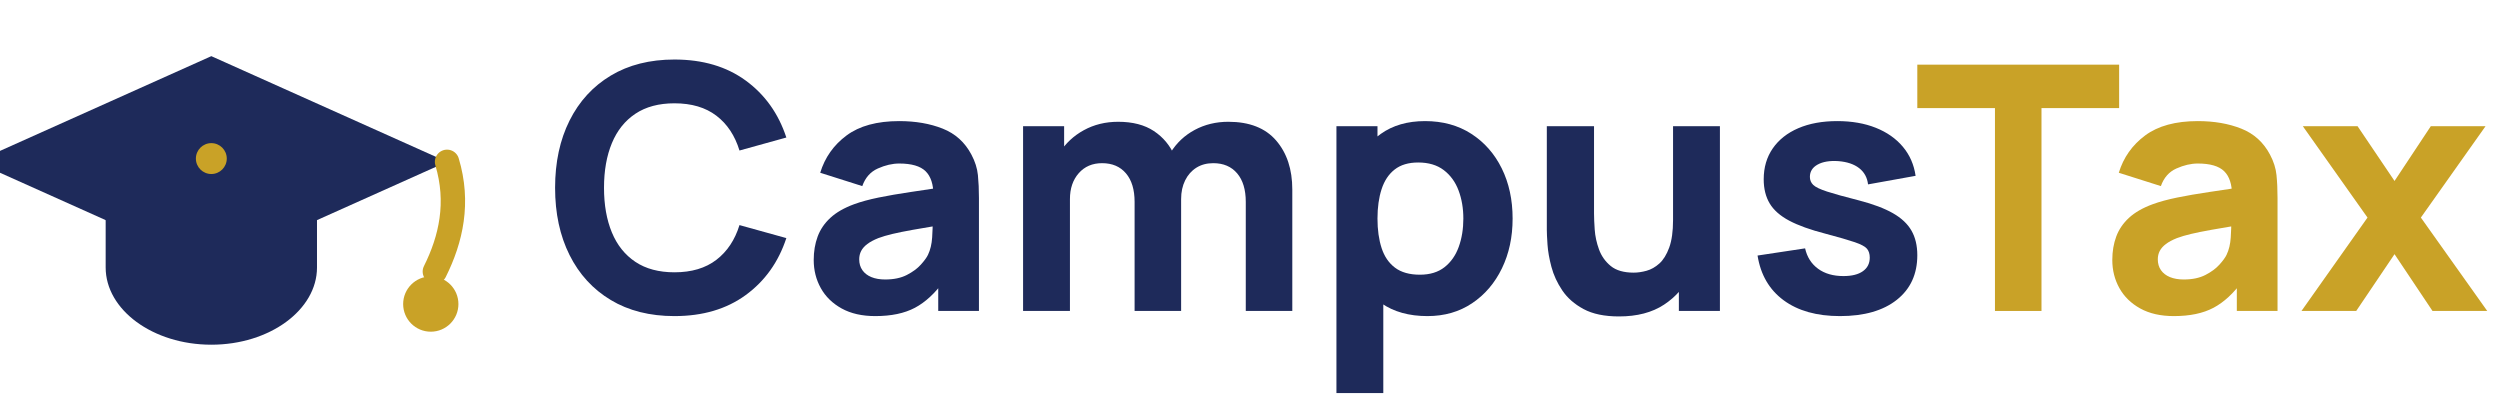
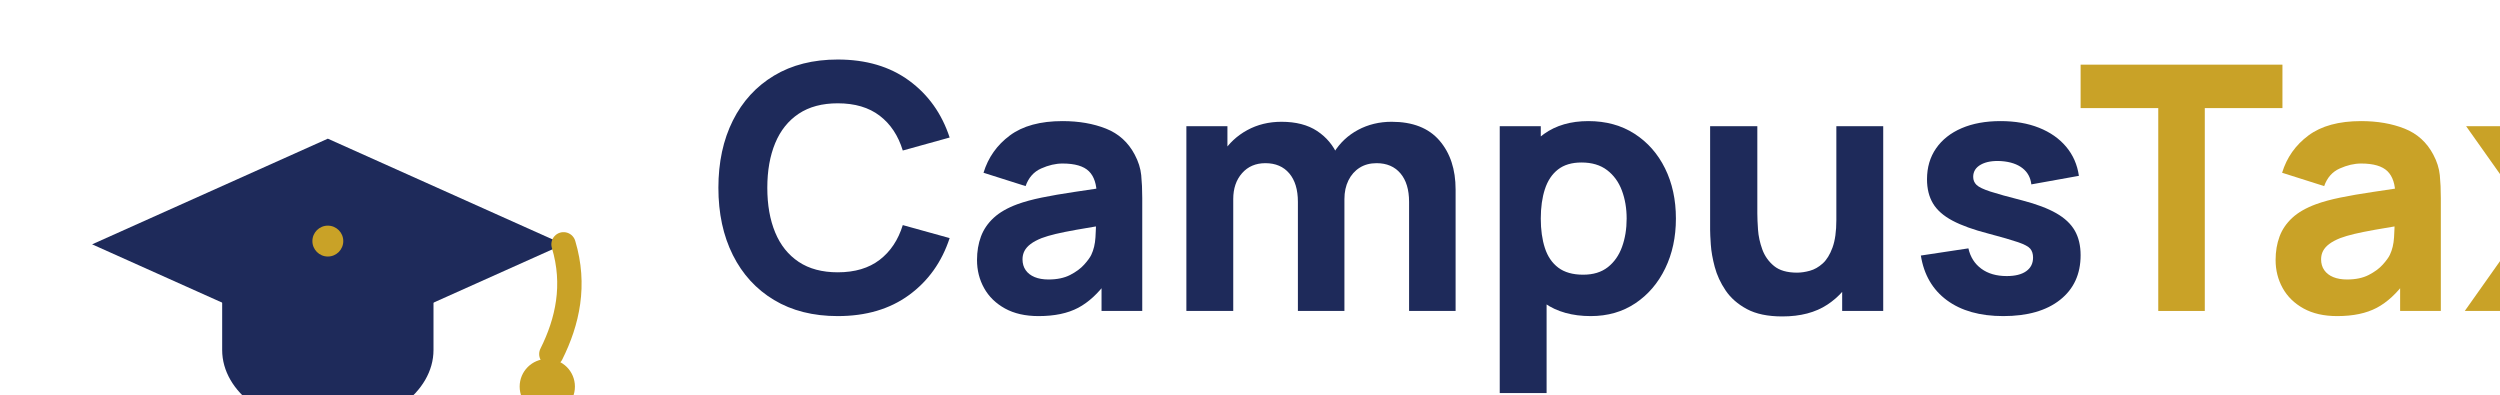
<svg xmlns="http://www.w3.org/2000/svg" viewBox="0 0 406 64" role="img" aria-label="CampusTax">
-   <g transform="translate(-7.92,-5.40) scale(1.32)">
+   <g transform="translate(11,8) scale(1.32)">
    <polygon points="32,11 61,24 32,37 3,24" fill="#1E2A5A" />
    <circle cx="32" cy="23.6" r="1.9" fill="#C9A227" />
    <path d="M19 29.5 v7.5 c0 5.2 5.8 9.5 13 9.5 s13 -4.3 13 -9.5 v-7.5 l-13 5.8 Z" fill="#1E2A5A" />
    <path d="M61 24 C62.5 29 61.5 33.5 59.5 37.5" stroke="#C9A227" stroke-width="3" stroke-linecap="round" fill="none" />
    <circle cx="59" cy="41.5" r="3.4" fill="#C9A227" />
  </g>
-   <g transform="translate(88.48,50.50) scale(0.027778,-0.027778)">
+   <g transform="translate(115,50.50) scale(0.027778,-0.027778)">
    <path transform="translate(0,0)" d="M758 -30Q542 -30 385.5 64.0Q229 158 144.5 327.0Q60 496 60 720Q60 944 144.5 1113.0Q229 1282 385.5 1376.0Q542 1470 758 1470Q1006 1470 1174.5 1347.0Q1343 1224 1412 1014L1138 938Q1098 1069 1003.0 1141.5Q908 1214 758 1214Q621 1214 529.5 1153.0Q438 1092 392.0 981.0Q346 870 346 720Q346 570 392.0 459.0Q438 348 529.5 287.0Q621 226 758 226Q908 226 1003.0 299.0Q1098 372 1138 502L1412 426Q1343 216 1174.5 93.0Q1006 -30 758 -30Z" fill="#1E2A5A" />
    <path transform="translate(1492,0)" d="M440 -30Q324 -30 243.5 14.5Q163 59 121.5 133.5Q80 208 80 298Q80 373 103.0 435.0Q126 497 177.5 544.5Q229 592 316 624Q376 646 459.0 663.0Q542 680 647.0 695.5Q752 711 878 730L780 676Q780 772 734.0 817.0Q688 862 580 862Q520 862 455.0 833.0Q390 804 364 730L118 808Q159 942 272.0 1026.0Q385 1110 580 1110Q723 1110 834.0 1066.0Q945 1022 1002 914Q1034 854 1040.0 794.0Q1046 734 1046 660V0H808V222L842 176Q763 67 671.5 18.5Q580 -30 440 -30ZM498 184Q573 184 624.5 210.5Q676 237 706.5 271.0Q737 305 748 328Q769 372 772.5 430.5Q776 489 776 528L856 508Q735 488 660.0 474.5Q585 461 539.0 450.0Q493 439 458 426Q418 410 393.5 391.5Q369 373 357.5 351.0Q346 329 346 302Q346 265 364.5 238.5Q383 212 417.0 198.0Q451 184 498 184Z" fill="#1E2A5A" />
    <path transform="translate(2658,0)" d="M1440 0V638Q1440 745 1389.5 804.5Q1339 864 1250 864Q1193 864 1151.0 837.5Q1109 811 1085.5 763.5Q1062 716 1062 654L948 730Q948 841 1000.5 926.0Q1053 1011 1141.5 1058.5Q1230 1106 1338 1106Q1523 1106 1617.5 996.5Q1712 887 1712 710V0ZM138 0V1080H378V722H412V0ZM790 0V638Q790 745 739.5 804.5Q689 864 600 864Q515 864 463.5 805.5Q412 747 412 654L298 734Q298 840 351.0 924.0Q404 1008 493.5 1057.0Q583 1106 694 1106Q821 1106 902.5 1052.0Q984 998 1023.0 908.0Q1062 818 1062 710V0Z" fill="#1E2A5A" />
    <path transform="translate(4490,0)" d="M670 -30Q509 -30 401.0 45.0Q293 120 238.5 249.0Q184 378 184 540Q184 702 238.0 831.0Q292 960 397.0 1035.0Q502 1110 656 1110Q811 1110 926.0 1036.0Q1041 962 1104.5 833.5Q1168 705 1168 540Q1168 378 1105.5 249.0Q1043 120 931.0 45.0Q819 -30 670 -30ZM138 -480V1080H378V340H412V-480ZM626 212Q714 212 770.0 256.0Q826 300 853.0 374.5Q880 449 880 540Q880 630 852.0 704.5Q824 779 765.5 823.5Q707 868 616 868Q531 868 478.5 827.0Q426 786 402.0 712.0Q378 638 378 540Q378 442 402.0 368.0Q426 294 480.5 253.0Q535 212 626 212Z" fill="#1E2A5A" />
    <path transform="translate(5738,0)" d="M542 -32Q415 -32 335.0 11.0Q255 54 210.5 120.0Q166 186 147.0 257.5Q128 329 124.0 388.0Q120 447 120 474V1080H396V570Q396 533 400.0 475.5Q404 418 425.0 360.0Q446 302 493.5 263.0Q541 224 628 224Q663 224 703.0 235.0Q743 246 778.0 277.5Q813 309 835.5 370.5Q858 432 858 532L1014 458Q1014 330 962.0 218.0Q910 106 805.5 37.0Q701 -32 542 -32ZM892 0V358H858V1080H1132V0Z" fill="#1E2A5A" />
    <path transform="translate(7010,0)" d="M562 -30Q358 -30 232.5 62.5Q107 155 80 324L358 366Q375 290 433.5 247.0Q492 204 582 204Q656 204 696.0 232.5Q736 261 736 312Q736 344 720.0 363.5Q704 383 648.5 402.0Q593 421 476 452Q344 486 265.0 528.0Q186 570 151.0 628.5Q116 687 116 770Q116 874 169.0 950.5Q222 1027 318.5 1068.5Q415 1110 546 1110Q673 1110 771.0 1071.0Q869 1032 929.5 960.0Q990 888 1004 790L726 740Q719 800 674.0 835.0Q629 870 552 876Q477 881 431.5 856.0Q386 831 386 784Q386 756 405.5 737.0Q425 718 486.5 698.0Q548 678 674 646Q797 614 871.5 571.5Q946 529 980.0 469.5Q1014 410 1014 326Q1014 160 894.0 65.0Q774 -30 562 -30Z" fill="#1E2A5A" />
    <path transform="translate(8004,0)" d="M474 0V1186H20V1440H1200V1186H746V0Z" fill="#C9A227" />
    <path transform="translate(9084,0)" d="M440 -30Q324 -30 243.5 14.5Q163 59 121.5 133.5Q80 208 80 298Q80 373 103.0 435.0Q126 497 177.5 544.5Q229 592 316 624Q376 646 459.0 663.0Q542 680 647.0 695.5Q752 711 878 730L780 676Q780 772 734.0 817.0Q688 862 580 862Q520 862 455.0 833.0Q390 804 364 730L118 808Q159 942 272.0 1026.0Q385 1110 580 1110Q723 1110 834.0 1066.0Q945 1022 1002 914Q1034 854 1040.0 794.0Q1046 734 1046 660V0H808V222L842 176Q763 67 671.5 18.5Q580 -30 440 -30ZM498 184Q573 184 624.5 210.5Q676 237 706.5 271.0Q737 305 748 328Q769 372 772.5 430.5Q776 489 776 528L856 508Q735 488 660.0 474.5Q585 461 539.0 450.0Q493 439 458 426Q418 410 393.5 391.5Q369 373 357.5 351.0Q346 329 346 302Q346 265 364.5 238.5Q383 212 417.0 198.0Q451 184 498 184Z" fill="#C9A227" />
    <path transform="translate(10250,0)" d="M20 0 406 546 28 1080H348L564 760L776 1080H1096L718 546L1106 0H786L564 332L340 0Z" fill="#C9A227" />
  </g>
</svg>
